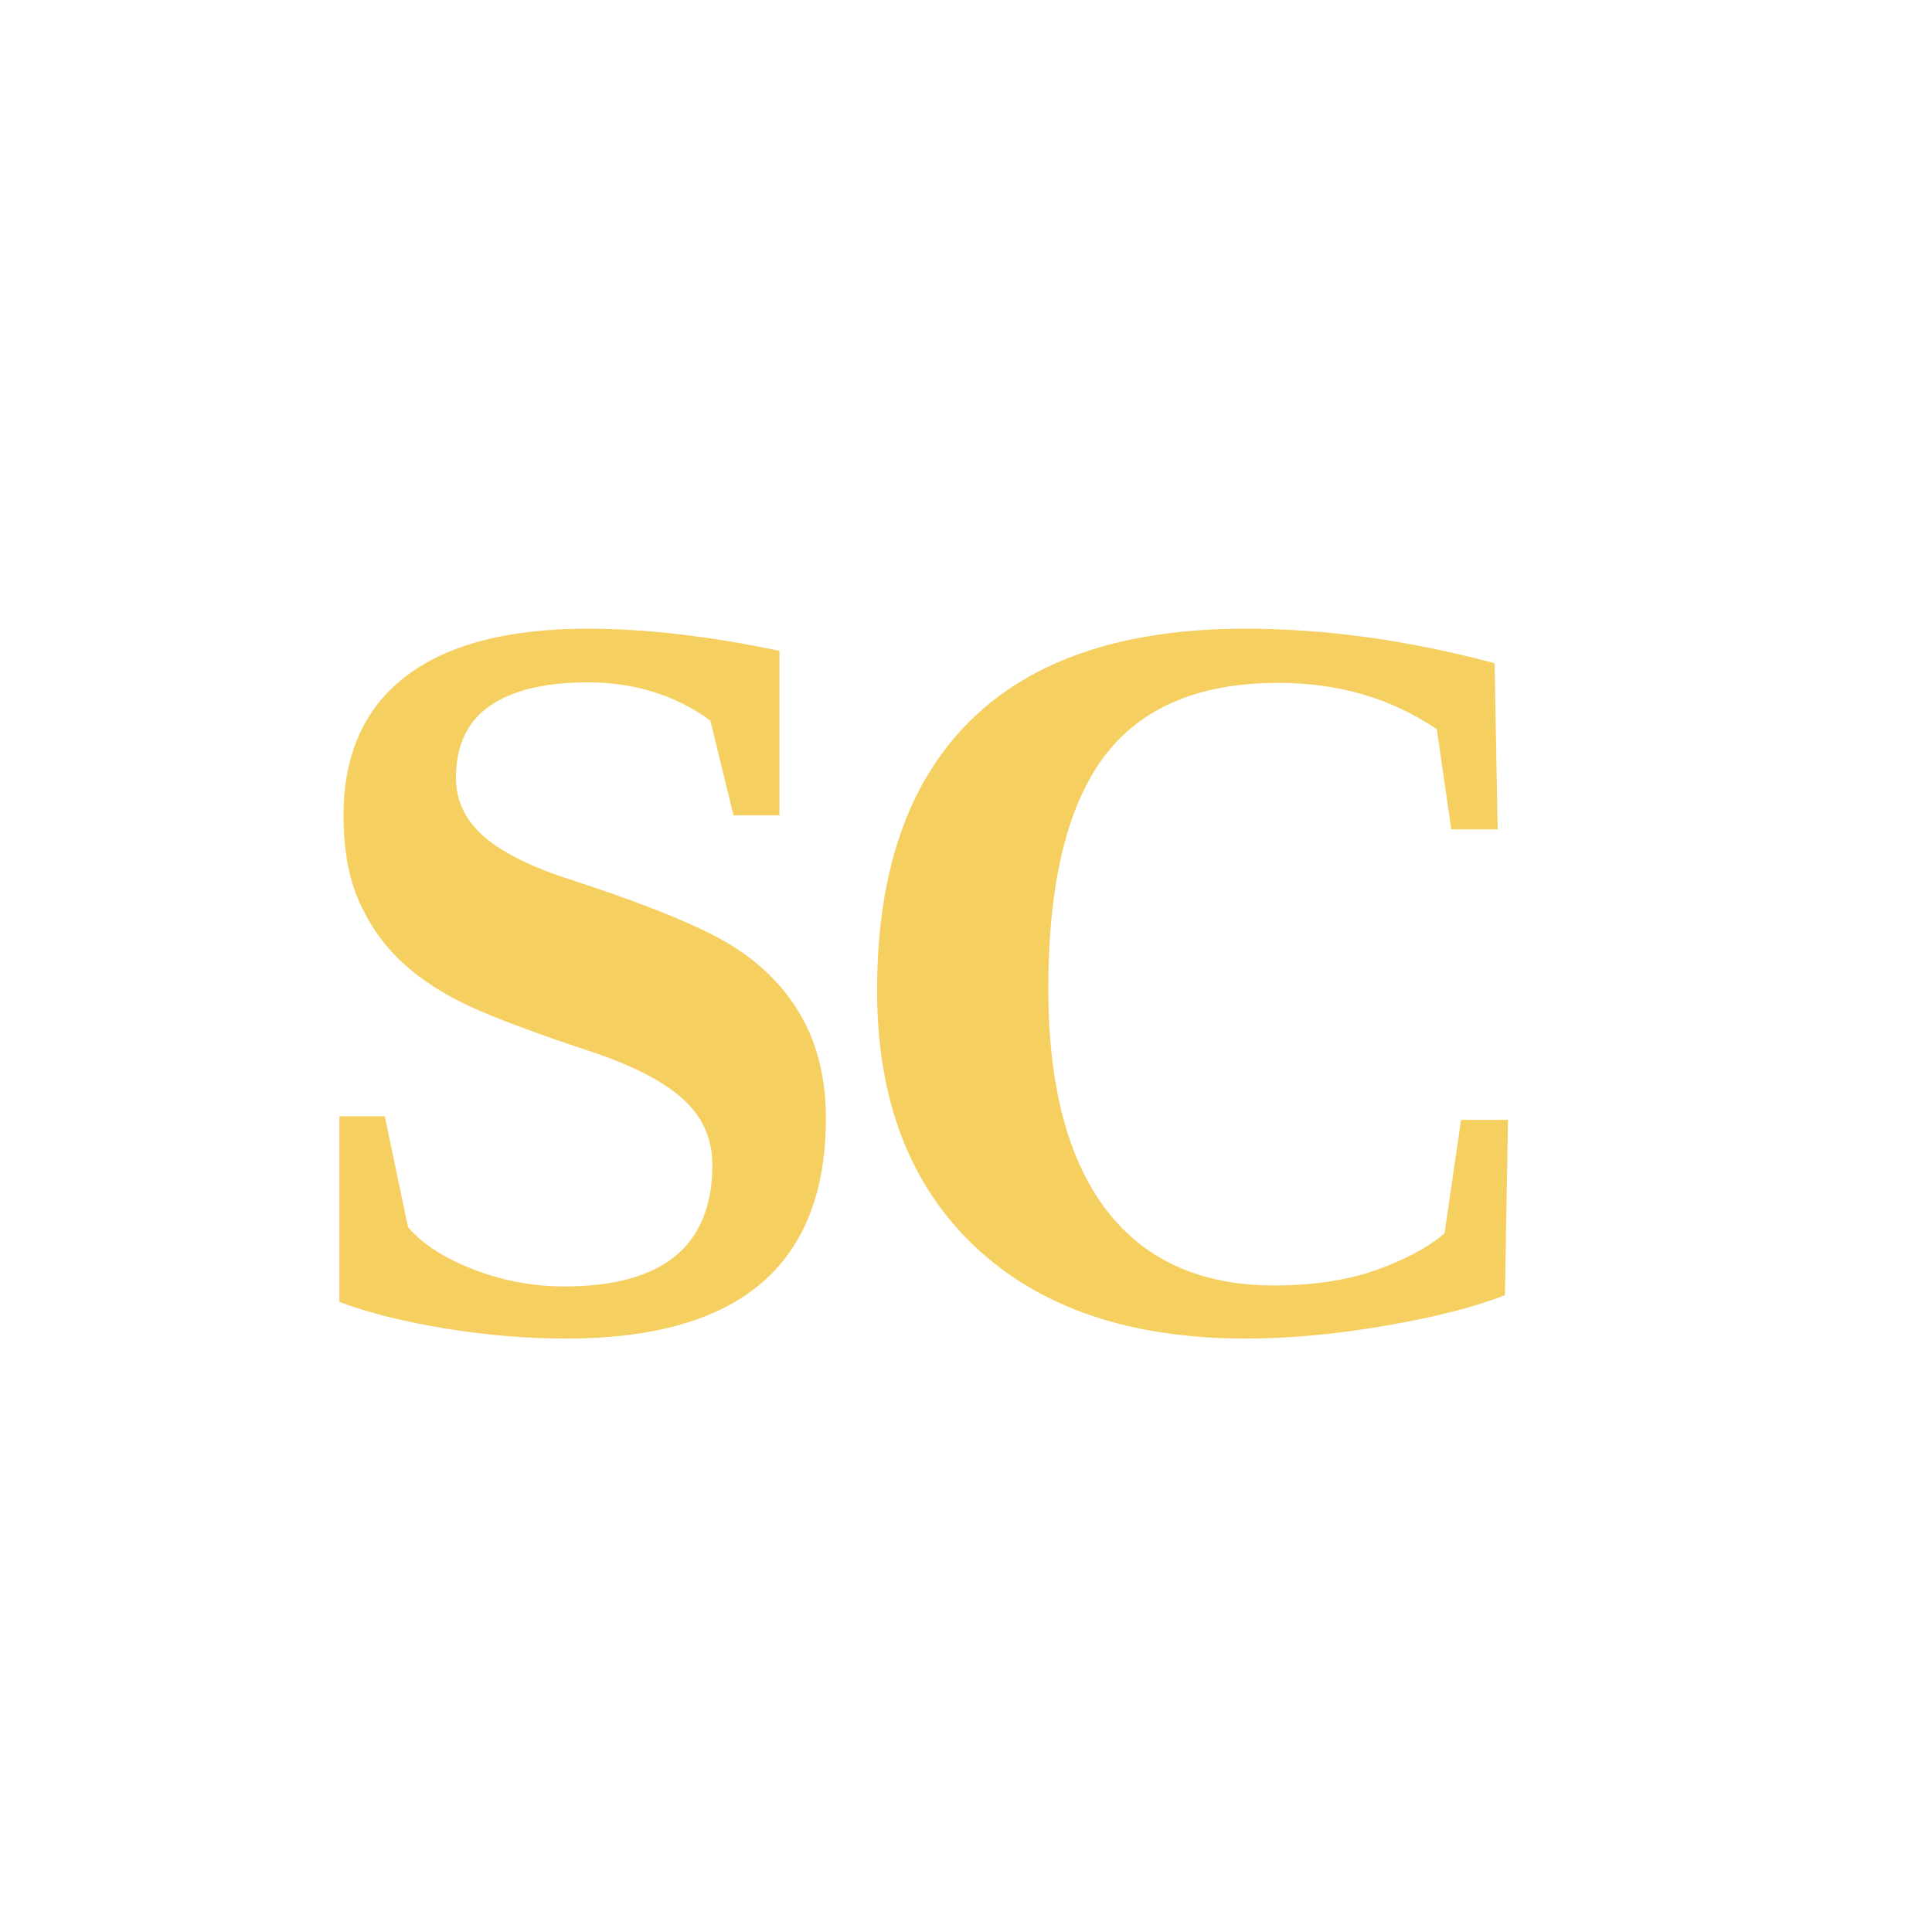
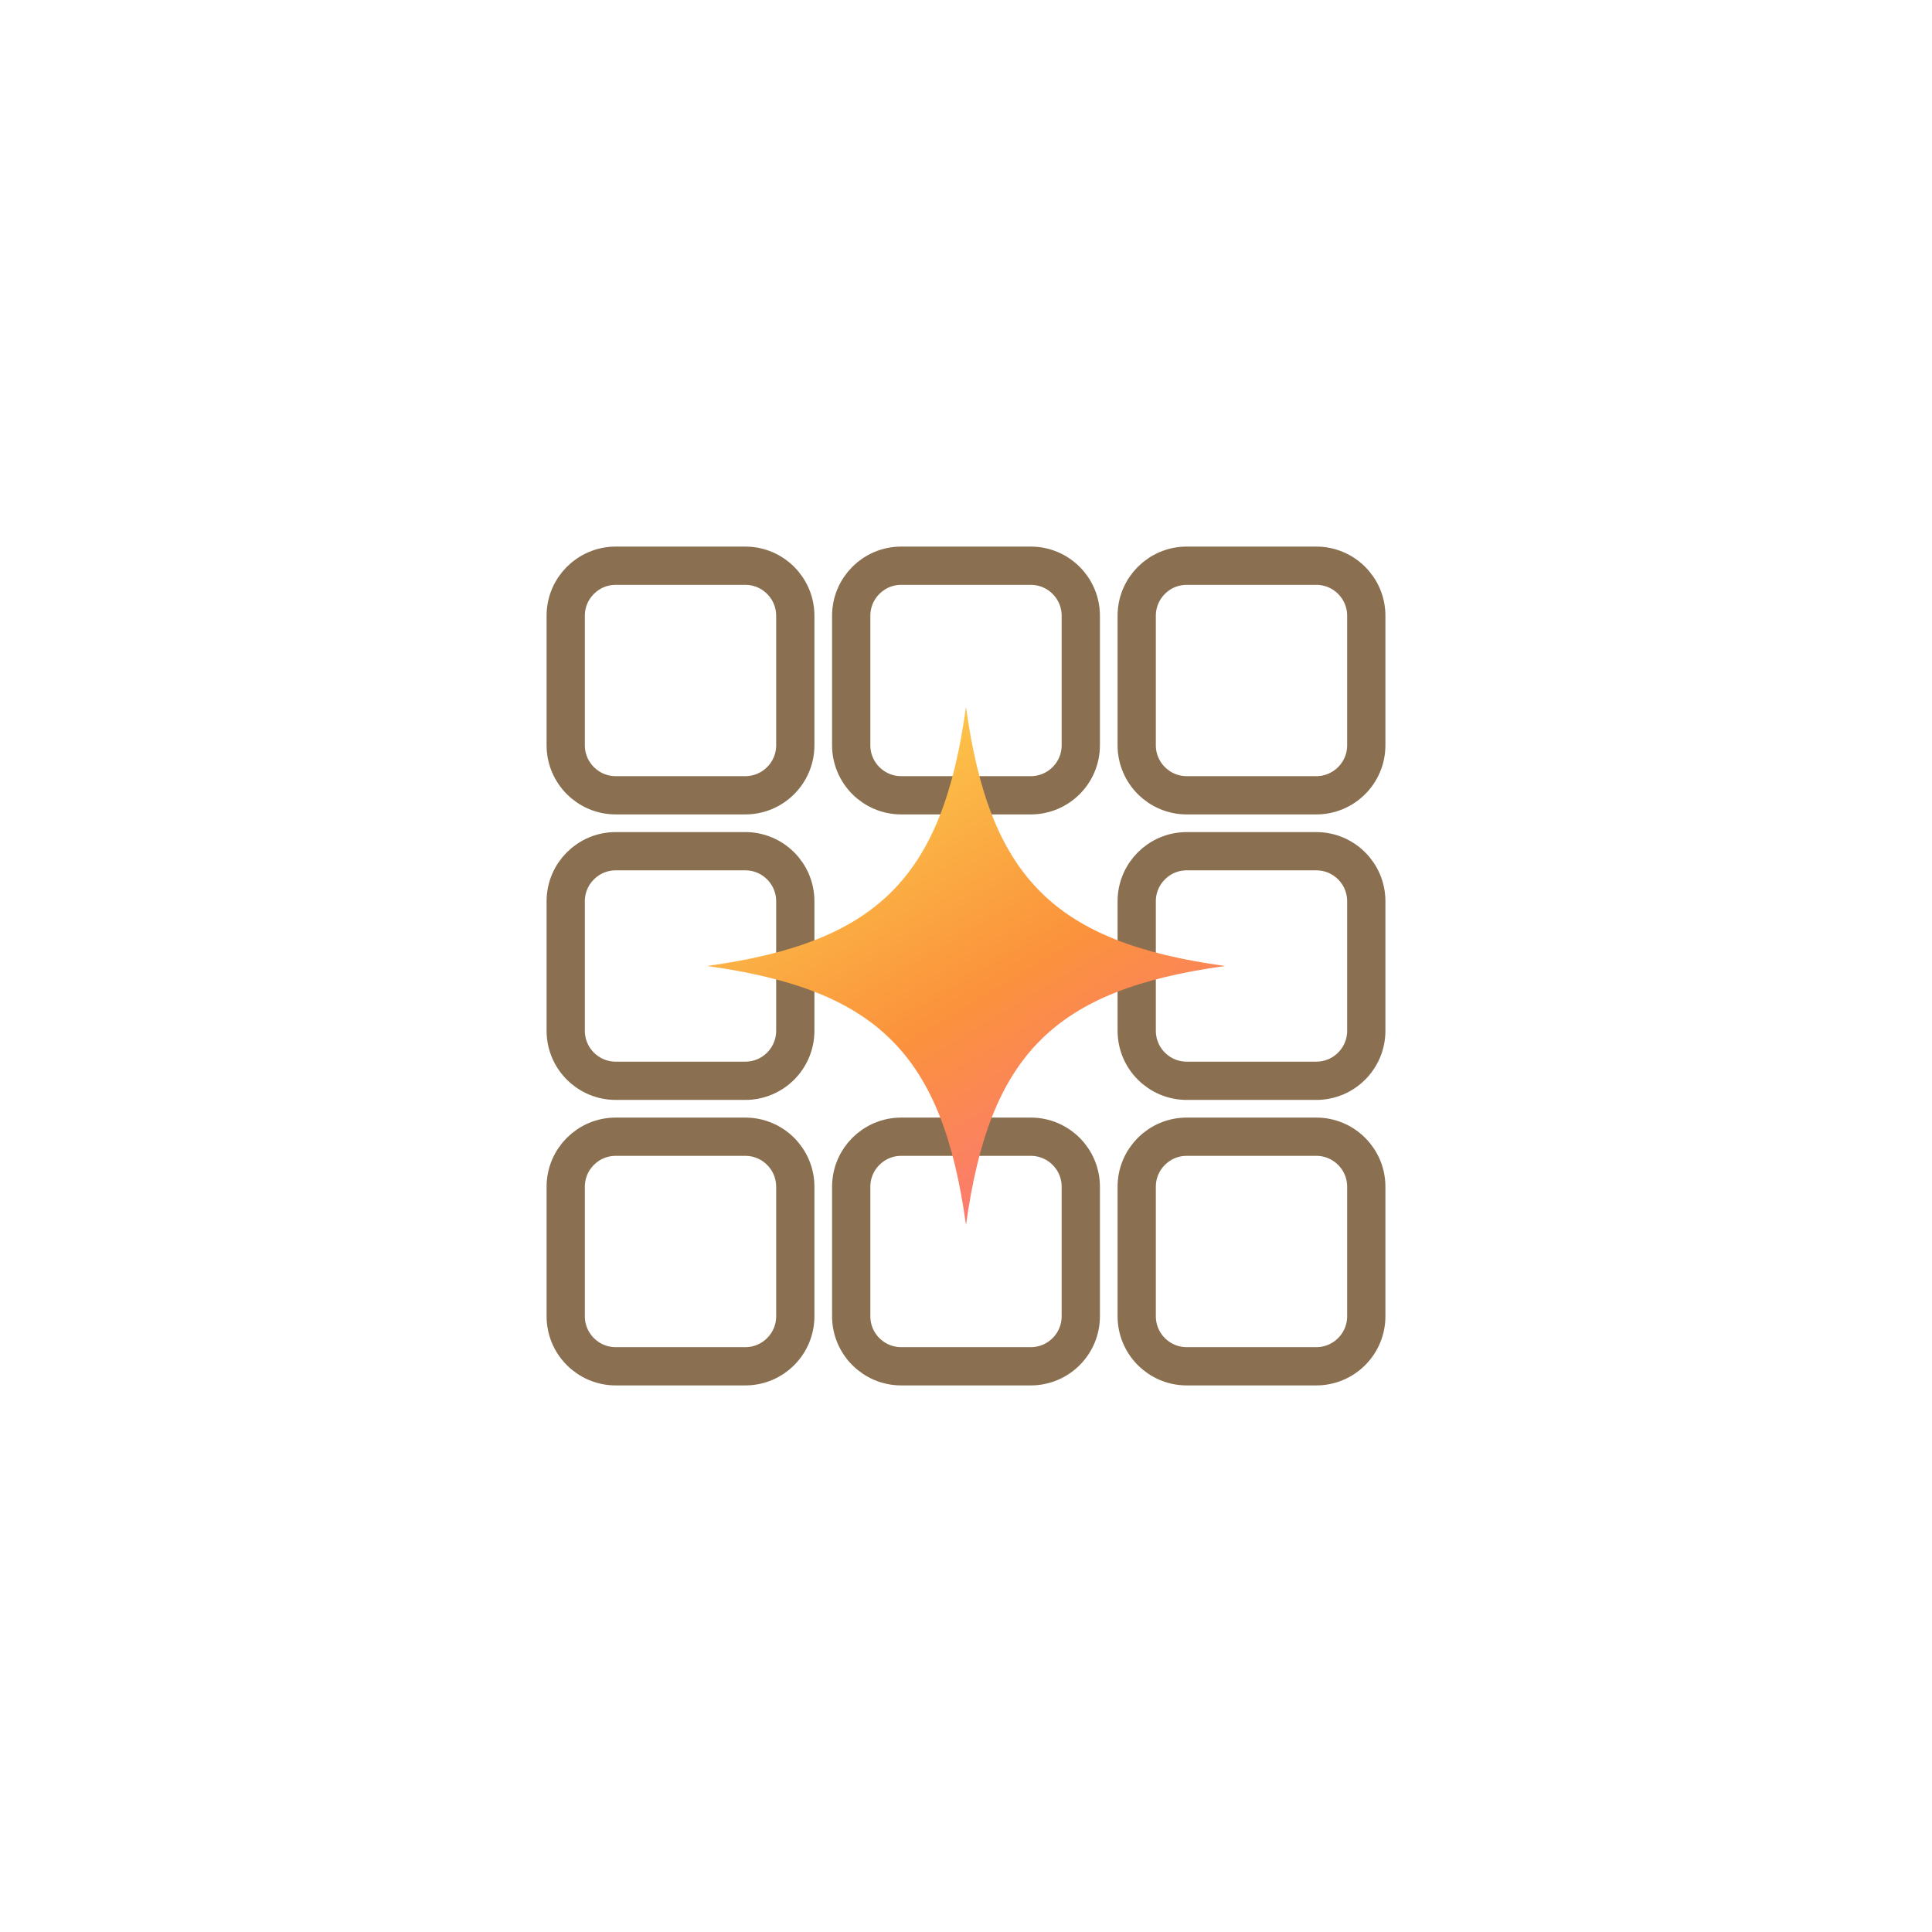
- <svg xmlns="http://www.w3.org/2000/svg" viewBox="0 0 512 512" role="img" aria-label="SpellControl">
-   <g fill="#f5d061" font-family="Georgia, 'Times New Roman', serif" font-weight="700" text-anchor="middle">
-     <text x="248" y="352" font-size="280" letter-spacing="-12">SC</text>
+ <svg xmlns="http://www.w3.org/2000/svg" viewBox="0 0 512 512" role="img" aria-label="SpellControl mark">
+   <defs>
+     <linearGradient id="sparkfg" x1="0.2" y1="0" x2="0.8" y2="1">
+       <stop offset="0" stop-color="#fcd34d" />
+       <stop offset="0.55" stop-color="#fb923c" />
+       <stop offset="1" stop-color="#fb7185" />
+     </linearGradient>
+   </defs>
+   <g transform="translate(256 256) scale(0.78) translate(-256 -256)">
+     <g fill="none" stroke="#8a7050" stroke-width="13">
+       <rect x="120" y="120" width="78" height="78" rx="17" />
+       <rect x="217" y="120" width="78" height="78" rx="17" />
+       <rect x="314" y="120" width="78" height="78" rx="17" />
+       <rect x="120" y="217" width="78" height="78" rx="17" />
+       <rect x="314" y="217" width="78" height="78" rx="17" />
+       <rect x="120" y="314" width="78" height="78" rx="17" />
+       <rect x="217" y="314" width="78" height="78" rx="17" />
+       <rect x="314" y="314" width="78" height="78" rx="17" />
+     </g>
+     <path d="M256 168              C264 226 286 248 344 256              C286 264 264 286 256 344              C248 286 226 264 168 256              C226 248 248 226 256 168 Z" fill="url(#sparkfg)" />
  </g>
</svg>
